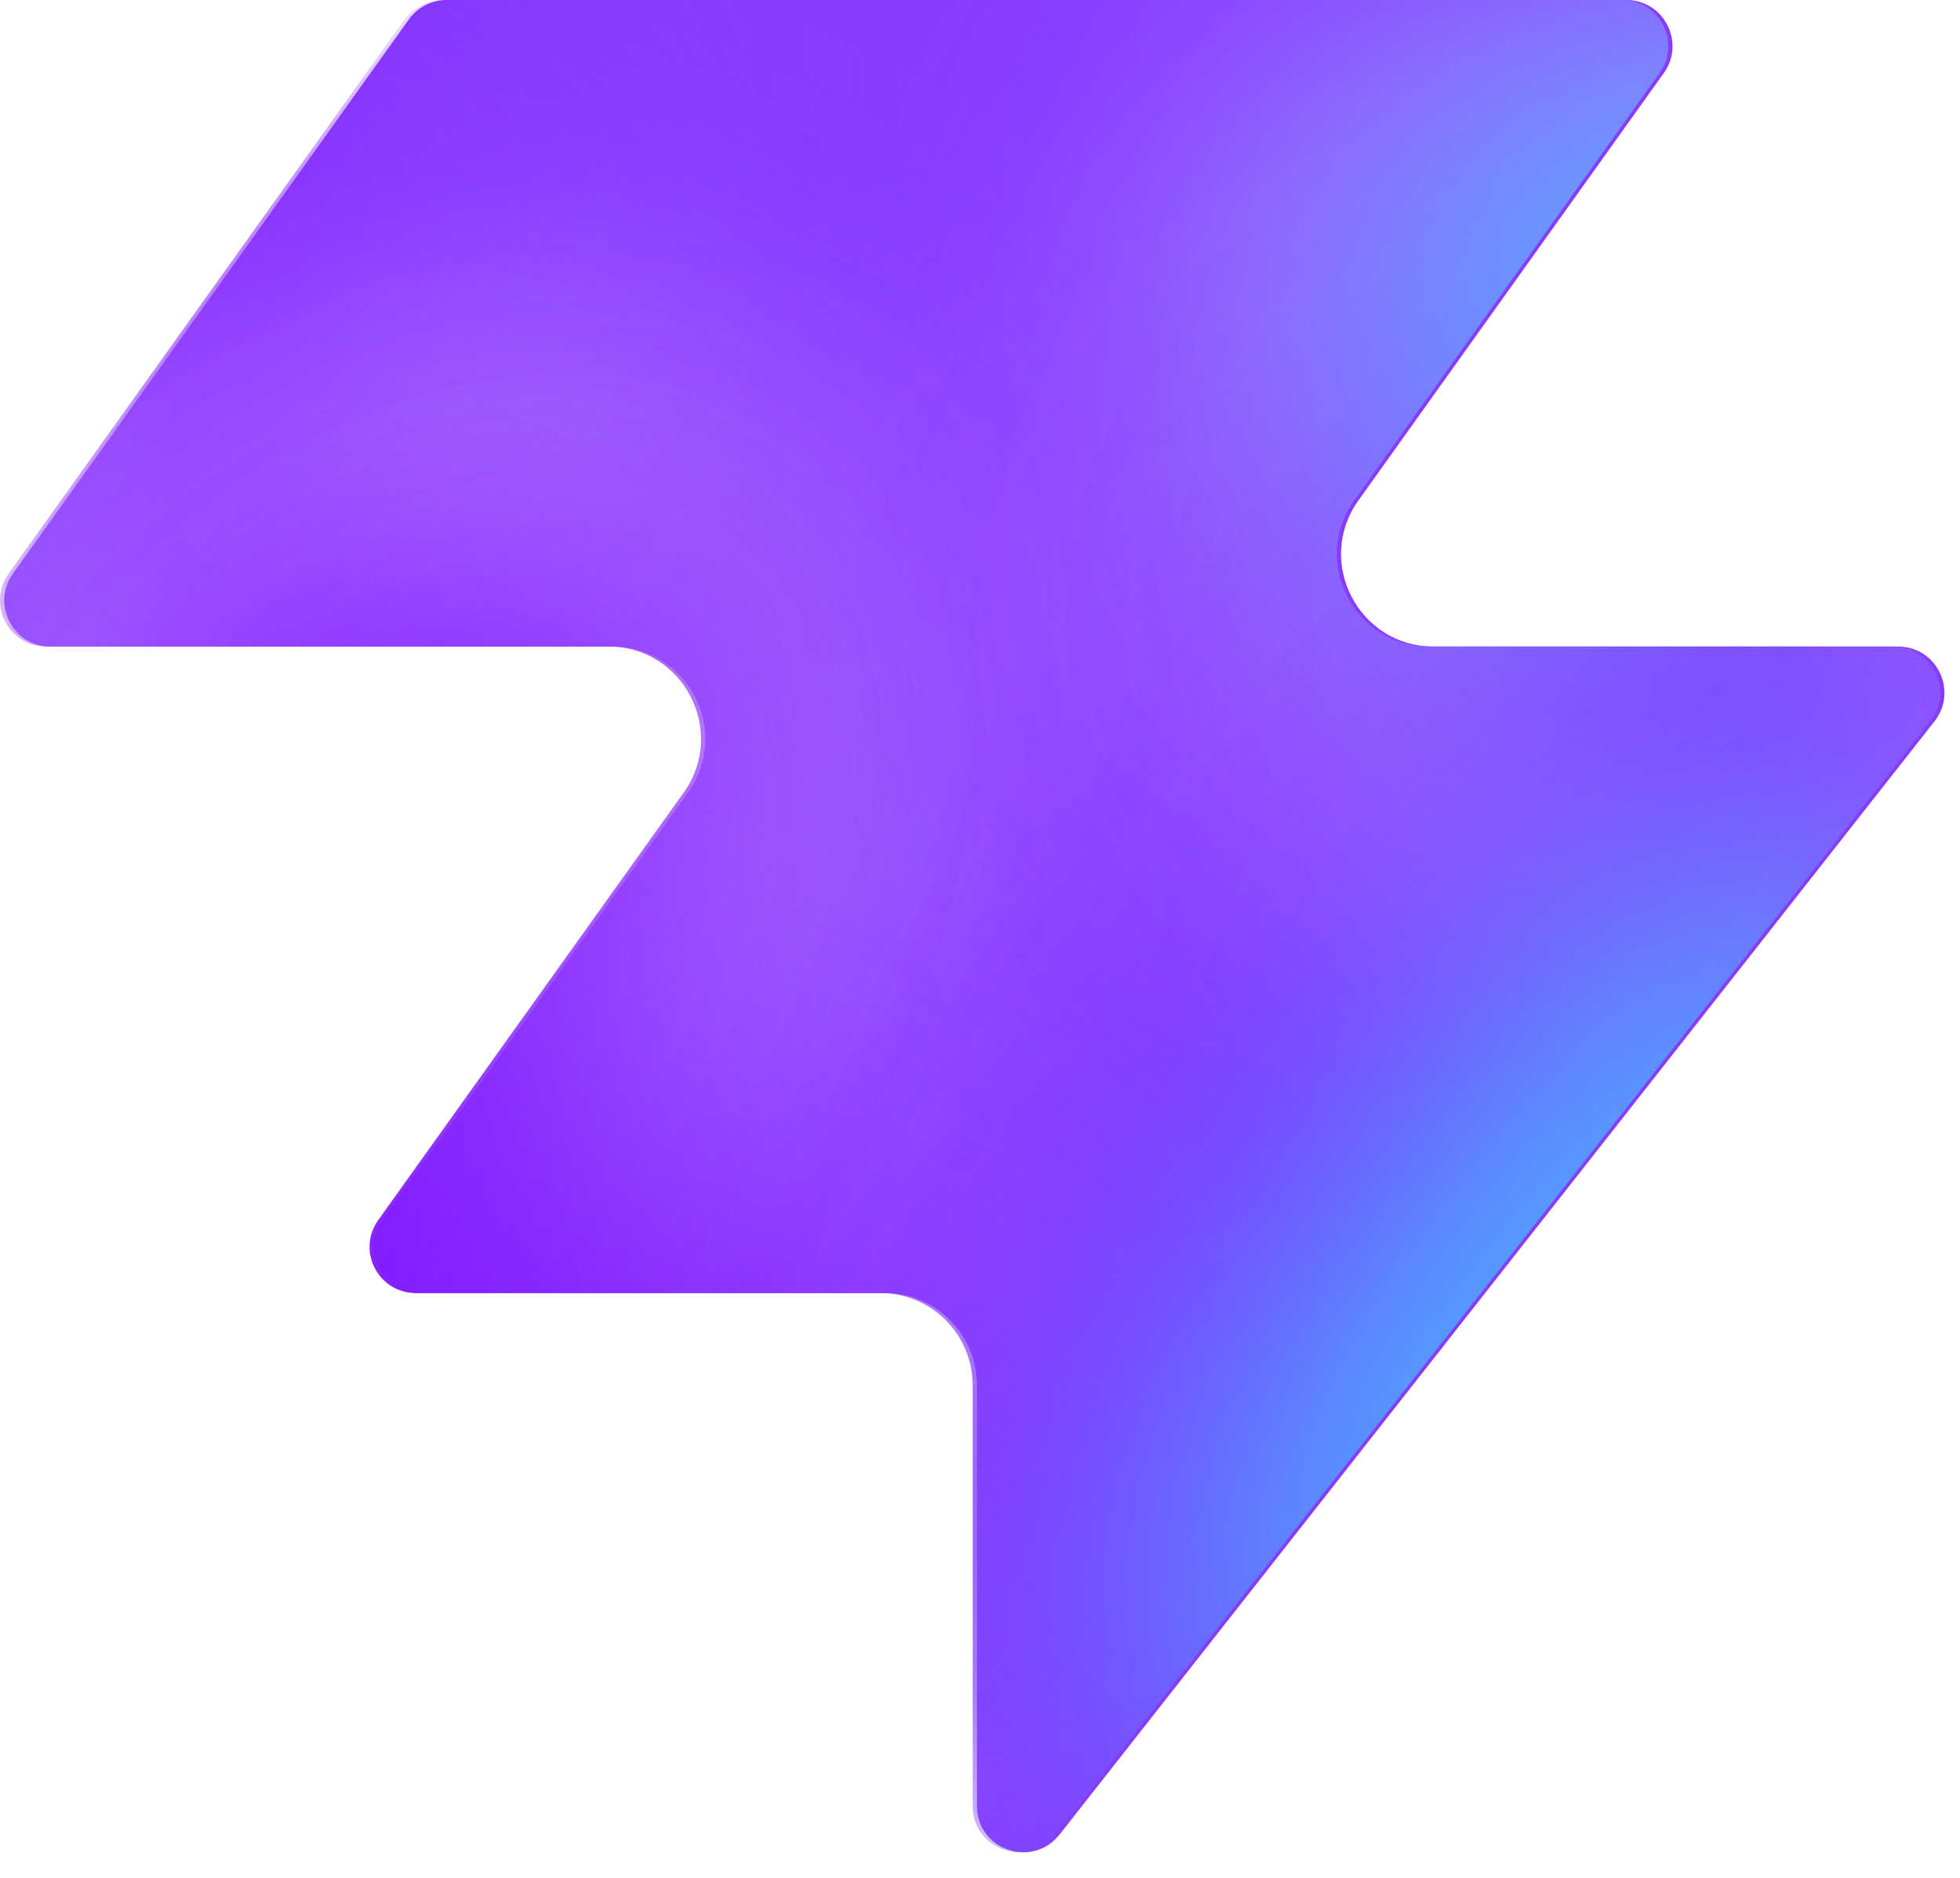
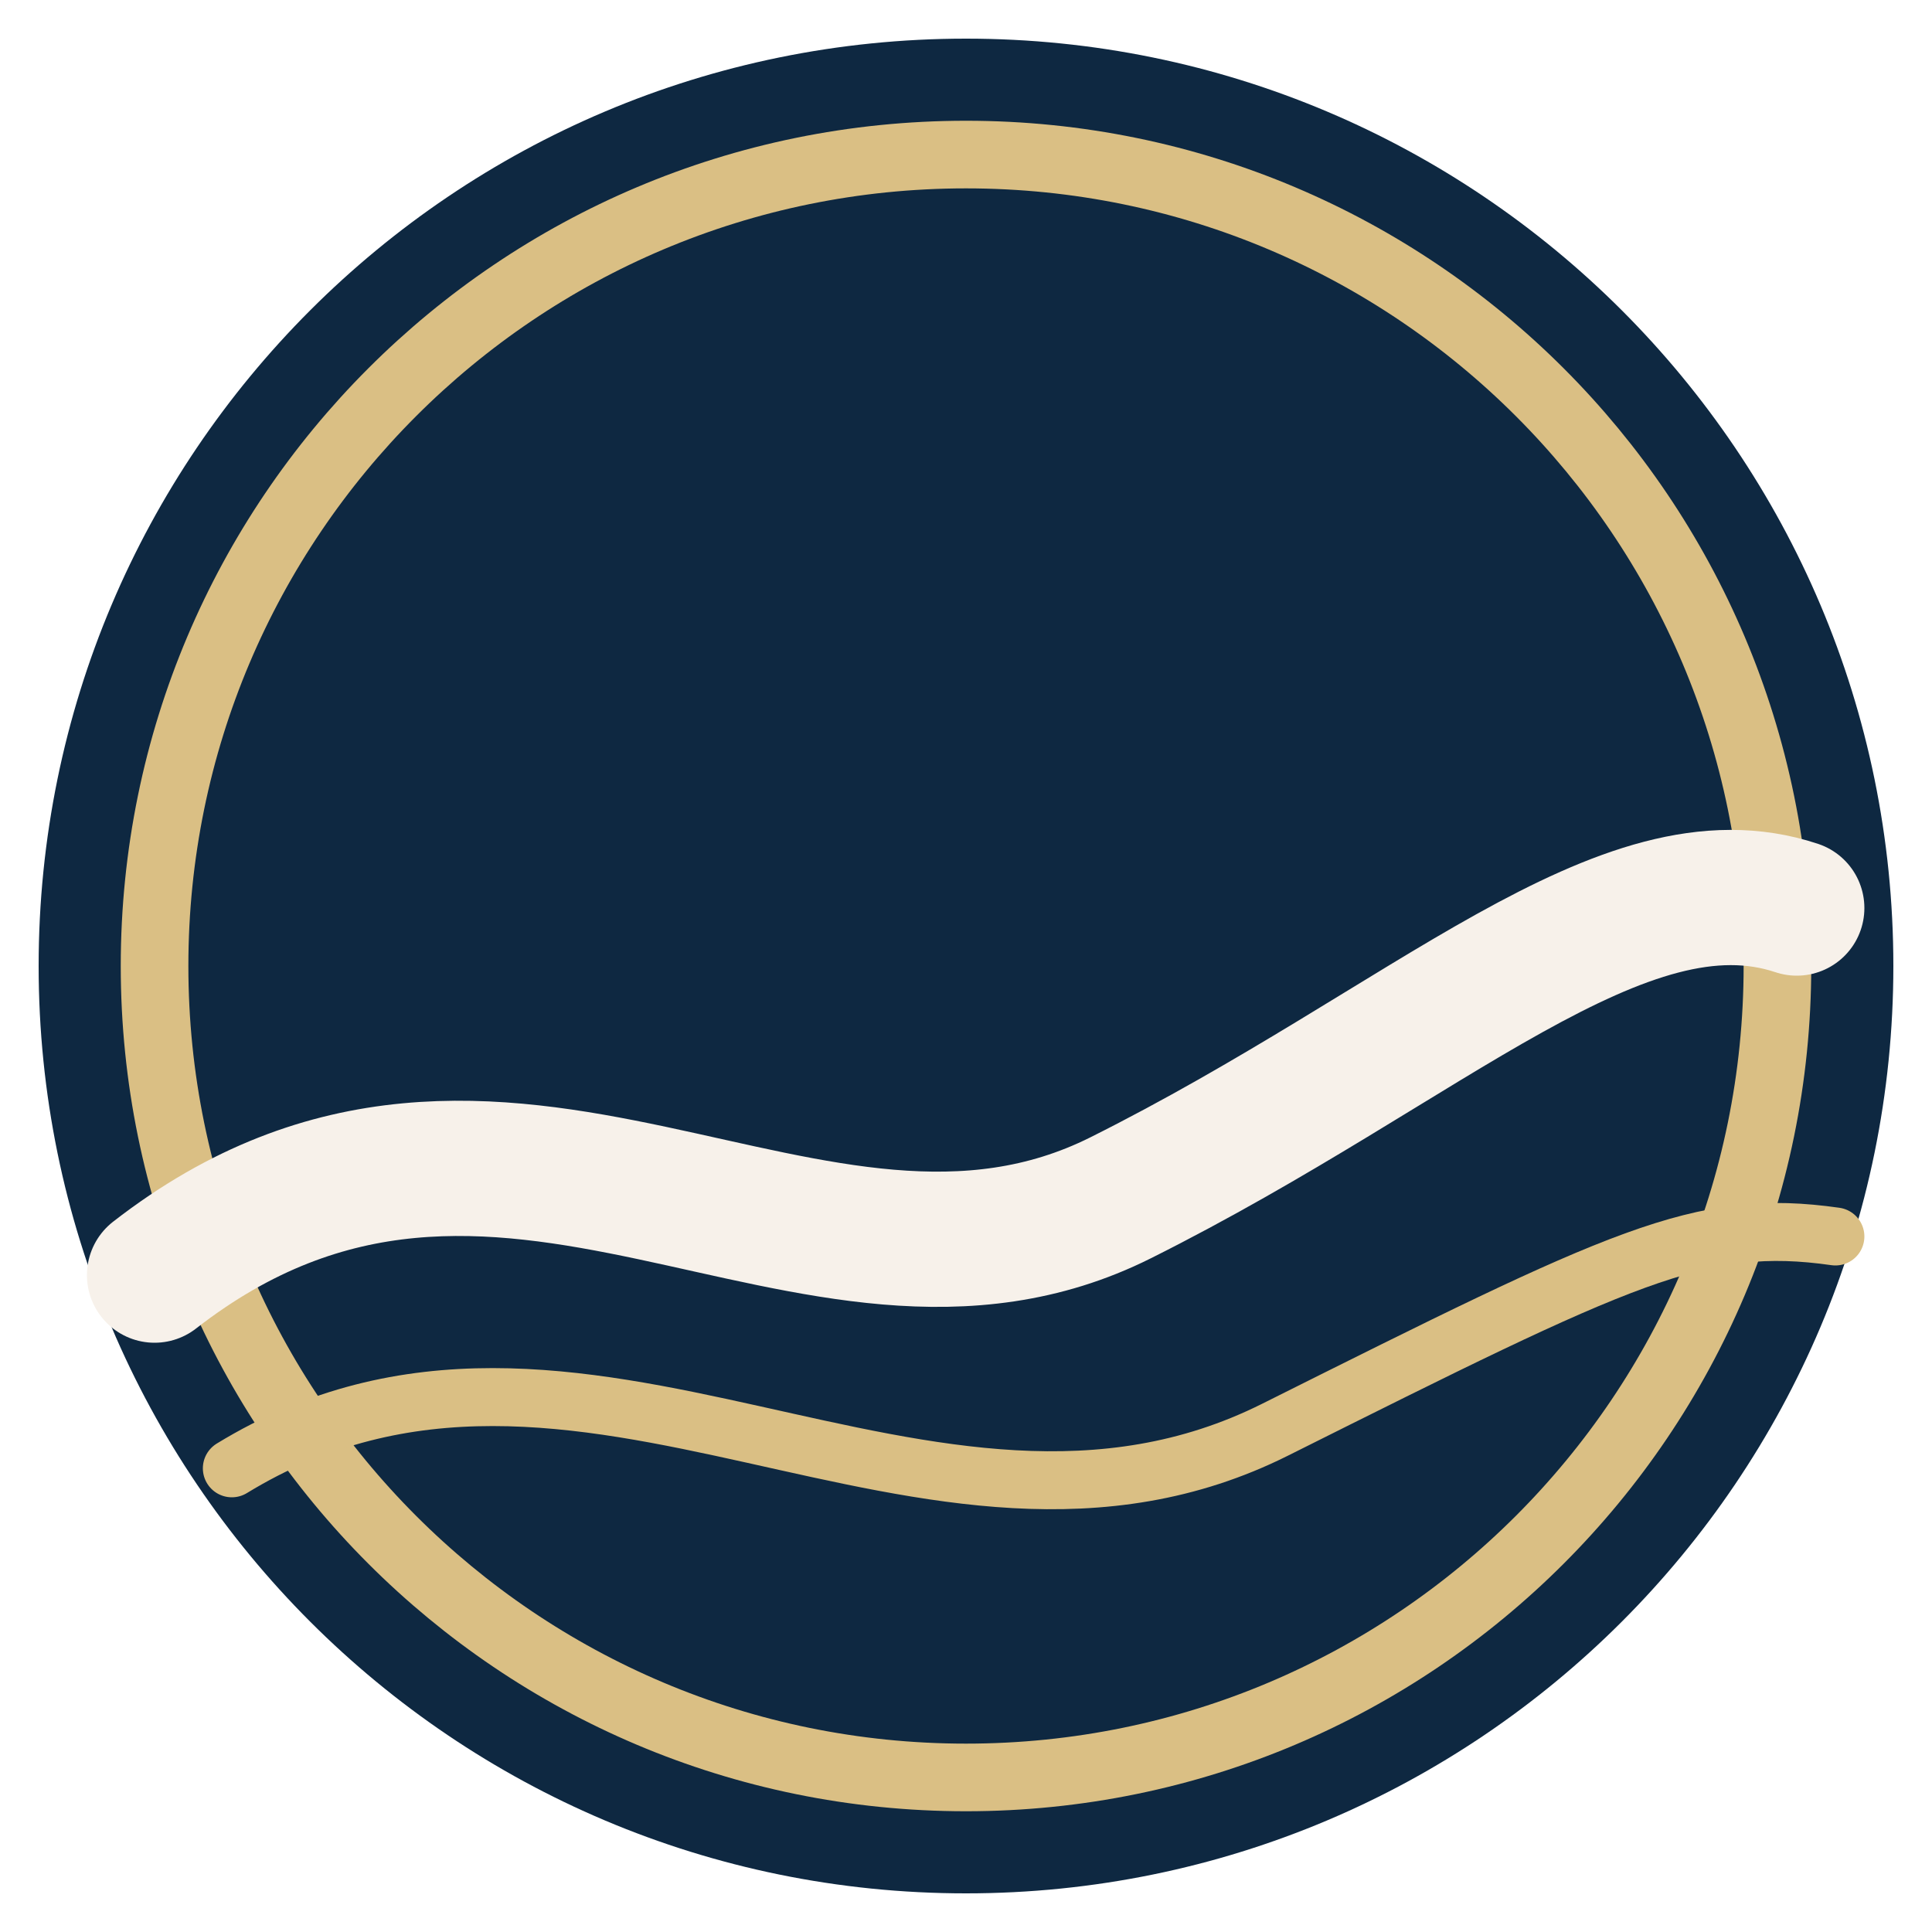
- <svg xmlns="http://www.w3.org/2000/svg" width="48" height="46" fill="none" viewBox="0 0 48 46">
-   <path fill="#863bff" d="M25.946 44.938c-.664.845-2.021.375-2.021-.698V33.937a2.26 2.26 0 0 0-2.262-2.262H10.287c-.92 0-1.456-1.04-.92-1.788l7.48-10.471c1.07-1.497 0-3.578-1.842-3.578H1.237c-.92 0-1.456-1.04-.92-1.788L10.013.474c.214-.297.556-.474.92-.474h28.894c.92 0 1.456 1.04.92 1.788l-7.48 10.471c-1.07 1.498 0 3.579 1.842 3.579h11.377c.943 0 1.473 1.088.89 1.83L25.947 44.94z" style="fill:#863bff;fill:color(display-p3 .525 .23 1);fill-opacity:1" />
-   <mask id="a" width="48" height="46" x="0" y="0" maskUnits="userSpaceOnUse" style="mask-type:alpha">
-     <path fill="#000" d="M25.842 44.938c-.664.844-2.021.375-2.021-.698V33.937a2.26 2.26 0 0 0-2.262-2.262H10.183c-.92 0-1.456-1.04-.92-1.788l7.48-10.471c1.07-1.498 0-3.579-1.842-3.579H1.133c-.92 0-1.456-1.04-.92-1.787L9.91.473c.214-.297.556-.474.92-.474h28.894c.92 0 1.456 1.04.92 1.788l-7.48 10.471c-1.07 1.498 0 3.578 1.842 3.578h11.377c.943 0 1.473 1.088.89 1.832L25.843 44.94z" style="fill:#000;fill-opacity:1" />
-   </mask>
-   <g mask="url(#a)">
-     <g filter="url(#b)">
-       <ellipse cx="5.508" cy="14.704" fill="#ede6ff" rx="5.508" ry="14.704" style="fill:#ede6ff;fill:color(display-p3 .927 .903 1);fill-opacity:1" transform="matrix(.00324 1 1 -.00324 -4.47 31.516)" />
-     </g>
-     <g filter="url(#c)">
-       <ellipse cx="10.399" cy="29.851" fill="#ede6ff" rx="10.399" ry="29.851" style="fill:#ede6ff;fill:color(display-p3 .927 .903 1);fill-opacity:1" transform="matrix(.00324 1 1 -.00324 -39.328 7.883)" />
-     </g>
-     <g filter="url(#d)">
-       <ellipse cx="5.508" cy="30.487" fill="#7e14ff" rx="5.508" ry="30.487" style="fill:#7e14ff;fill:color(display-p3 .492 .077 1);fill-opacity:1" transform="rotate(89.814 -25.913 -14.639)scale(1 -1)" />
-     </g>
-     <g filter="url(#e)">
-       <ellipse cx="5.508" cy="30.599" fill="#7e14ff" rx="5.508" ry="30.599" style="fill:#7e14ff;fill:color(display-p3 .492 .077 1);fill-opacity:1" transform="rotate(89.814 -32.644 -3.334)scale(1 -1)" />
-     </g>
-     <g filter="url(#f)">
-       <ellipse cx="5.508" cy="30.599" fill="#7e14ff" rx="5.508" ry="30.599" style="fill:#7e14ff;fill:color(display-p3 .492 .077 1);fill-opacity:1" transform="matrix(.00324 1 1 -.00324 -34.34 30.47)" />
-     </g>
-     <g filter="url(#g)">
-       <ellipse cx="14.072" cy="22.078" fill="#ede6ff" rx="14.072" ry="22.078" style="fill:#ede6ff;fill:color(display-p3 .927 .903 1);fill-opacity:1" transform="rotate(93.35 24.506 48.493)scale(-1 1)" />
-     </g>
-     <g filter="url(#h)">
-       <ellipse cx="3.47" cy="21.501" fill="#7e14ff" rx="3.47" ry="21.501" style="fill:#7e14ff;fill:color(display-p3 .492 .077 1);fill-opacity:1" transform="rotate(89.009 28.708 47.59)scale(-1 1)" />
-     </g>
-     <g filter="url(#i)">
-       <ellipse cx="3.47" cy="21.501" fill="#7e14ff" rx="3.47" ry="21.501" style="fill:#7e14ff;fill:color(display-p3 .492 .077 1);fill-opacity:1" transform="rotate(89.009 28.708 47.59)scale(-1 1)" />
-     </g>
-     <g filter="url(#j)">
-       <ellipse cx=".387" cy="8.972" fill="#7e14ff" rx="4.407" ry="29.108" style="fill:#7e14ff;fill:color(display-p3 .492 .077 1);fill-opacity:1" transform="rotate(39.51 .387 8.972)" />
-     </g>
-     <g filter="url(#k)">
-       <ellipse cx="47.523" cy="-6.092" fill="#7e14ff" rx="4.407" ry="29.108" style="fill:#7e14ff;fill:color(display-p3 .492 .077 1);fill-opacity:1" transform="rotate(37.892 47.523 -6.092)" />
-     </g>
-     <g filter="url(#l)">
-       <ellipse cx="41.412" cy="6.333" fill="#47bfff" rx="5.971" ry="9.665" style="fill:#47bfff;fill:color(display-p3 .28 .748 1);fill-opacity:1" transform="rotate(37.892 41.412 6.333)" />
-     </g>
-     <g filter="url(#m)">
-       <ellipse cx="-1.879" cy="38.332" fill="#7e14ff" rx="4.407" ry="29.108" style="fill:#7e14ff;fill:color(display-p3 .492 .077 1);fill-opacity:1" transform="rotate(37.892 -1.88 38.332)" />
-     </g>
-     <g filter="url(#n)">
-       <ellipse cx="-1.879" cy="38.332" fill="#7e14ff" rx="4.407" ry="29.108" style="fill:#7e14ff;fill:color(display-p3 .492 .077 1);fill-opacity:1" transform="rotate(37.892 -1.88 38.332)" />
-     </g>
-     <g filter="url(#o)">
-       <ellipse cx="35.651" cy="29.907" fill="#7e14ff" rx="4.407" ry="29.108" style="fill:#7e14ff;fill:color(display-p3 .492 .077 1);fill-opacity:1" transform="rotate(37.892 35.651 29.907)" />
-     </g>
-     <g filter="url(#p)">
-       <ellipse cx="38.418" cy="32.4" fill="#47bfff" rx="5.971" ry="15.297" style="fill:#47bfff;fill:color(display-p3 .28 .748 1);fill-opacity:1" transform="rotate(37.892 38.418 32.4)" />
-     </g>
-   </g>
-   <defs>
-     <filter id="b" width="60.045" height="41.654" x="-19.77" y="16.149" color-interpolation-filters="sRGB" filterUnits="userSpaceOnUse">
-       <feFlood flood-opacity="0" result="BackgroundImageFix" />
-       <feBlend in="SourceGraphic" in2="BackgroundImageFix" result="shape" />
-       <feGaussianBlur result="effect1_foregroundBlur_2002_17158" stdDeviation="7.659" />
-     </filter>
-     <filter id="c" width="90.34" height="51.437" x="-54.613" y="-7.533" color-interpolation-filters="sRGB" filterUnits="userSpaceOnUse">
-       <feFlood flood-opacity="0" result="BackgroundImageFix" />
-       <feBlend in="SourceGraphic" in2="BackgroundImageFix" result="shape" />
-       <feGaussianBlur result="effect1_foregroundBlur_2002_17158" stdDeviation="7.659" />
-     </filter>
-     <filter id="d" width="79.355" height="29.4" x="-49.64" y="2.03" color-interpolation-filters="sRGB" filterUnits="userSpaceOnUse">
-       <feFlood flood-opacity="0" result="BackgroundImageFix" />
-       <feBlend in="SourceGraphic" in2="BackgroundImageFix" result="shape" />
-       <feGaussianBlur result="effect1_foregroundBlur_2002_17158" stdDeviation="4.596" />
-     </filter>
-     <filter id="e" width="79.579" height="29.4" x="-45.045" y="20.029" color-interpolation-filters="sRGB" filterUnits="userSpaceOnUse">
-       <feFlood flood-opacity="0" result="BackgroundImageFix" />
-       <feBlend in="SourceGraphic" in2="BackgroundImageFix" result="shape" />
-       <feGaussianBlur result="effect1_foregroundBlur_2002_17158" stdDeviation="4.596" />
-     </filter>
-     <filter id="f" width="79.579" height="29.4" x="-43.513" y="21.178" color-interpolation-filters="sRGB" filterUnits="userSpaceOnUse">
-       <feFlood flood-opacity="0" result="BackgroundImageFix" />
-       <feBlend in="SourceGraphic" in2="BackgroundImageFix" result="shape" />
-       <feGaussianBlur result="effect1_foregroundBlur_2002_17158" stdDeviation="4.596" />
-     </filter>
-     <filter id="g" width="74.749" height="58.852" x="15.756" y="-17.901" color-interpolation-filters="sRGB" filterUnits="userSpaceOnUse">
-       <feFlood flood-opacity="0" result="BackgroundImageFix" />
-       <feBlend in="SourceGraphic" in2="BackgroundImageFix" result="shape" />
-       <feGaussianBlur result="effect1_foregroundBlur_2002_17158" stdDeviation="7.659" />
-     </filter>
-     <filter id="h" width="61.377" height="25.362" x="23.548" y="2.284" color-interpolation-filters="sRGB" filterUnits="userSpaceOnUse">
-       <feFlood flood-opacity="0" result="BackgroundImageFix" />
-       <feBlend in="SourceGraphic" in2="BackgroundImageFix" result="shape" />
-       <feGaussianBlur result="effect1_foregroundBlur_2002_17158" stdDeviation="4.596" />
-     </filter>
-     <filter id="i" width="61.377" height="25.362" x="23.548" y="2.284" color-interpolation-filters="sRGB" filterUnits="userSpaceOnUse">
-       <feFlood flood-opacity="0" result="BackgroundImageFix" />
-       <feBlend in="SourceGraphic" in2="BackgroundImageFix" result="shape" />
-       <feGaussianBlur result="effect1_foregroundBlur_2002_17158" stdDeviation="4.596" />
-     </filter>
-     <filter id="j" width="56.045" height="63.649" x="-27.636" y="-22.853" color-interpolation-filters="sRGB" filterUnits="userSpaceOnUse">
-       <feFlood flood-opacity="0" result="BackgroundImageFix" />
-       <feBlend in="SourceGraphic" in2="BackgroundImageFix" result="shape" />
-       <feGaussianBlur result="effect1_foregroundBlur_2002_17158" stdDeviation="4.596" />
-     </filter>
-     <filter id="k" width="54.814" height="64.646" x="20.116" y="-38.415" color-interpolation-filters="sRGB" filterUnits="userSpaceOnUse">
-       <feFlood flood-opacity="0" result="BackgroundImageFix" />
-       <feBlend in="SourceGraphic" in2="BackgroundImageFix" result="shape" />
-       <feGaussianBlur result="effect1_foregroundBlur_2002_17158" stdDeviation="4.596" />
-     </filter>
-     <filter id="l" width="33.541" height="35.313" x="24.641" y="-11.323" color-interpolation-filters="sRGB" filterUnits="userSpaceOnUse">
-       <feFlood flood-opacity="0" result="BackgroundImageFix" />
-       <feBlend in="SourceGraphic" in2="BackgroundImageFix" result="shape" />
-       <feGaussianBlur result="effect1_foregroundBlur_2002_17158" stdDeviation="4.596" />
-     </filter>
-     <filter id="m" width="54.814" height="64.646" x="-29.286" y="6.009" color-interpolation-filters="sRGB" filterUnits="userSpaceOnUse">
-       <feFlood flood-opacity="0" result="BackgroundImageFix" />
-       <feBlend in="SourceGraphic" in2="BackgroundImageFix" result="shape" />
-       <feGaussianBlur result="effect1_foregroundBlur_2002_17158" stdDeviation="4.596" />
-     </filter>
-     <filter id="n" width="54.814" height="64.646" x="-29.286" y="6.009" color-interpolation-filters="sRGB" filterUnits="userSpaceOnUse">
-       <feFlood flood-opacity="0" result="BackgroundImageFix" />
-       <feBlend in="SourceGraphic" in2="BackgroundImageFix" result="shape" />
-       <feGaussianBlur result="effect1_foregroundBlur_2002_17158" stdDeviation="4.596" />
-     </filter>
-     <filter id="o" width="54.814" height="64.646" x="8.244" y="-2.416" color-interpolation-filters="sRGB" filterUnits="userSpaceOnUse">
-       <feFlood flood-opacity="0" result="BackgroundImageFix" />
-       <feBlend in="SourceGraphic" in2="BackgroundImageFix" result="shape" />
-       <feGaussianBlur result="effect1_foregroundBlur_2002_17158" stdDeviation="4.596" />
-     </filter>
-     <filter id="p" width="39.409" height="43.623" x="18.713" y="10.588" color-interpolation-filters="sRGB" filterUnits="userSpaceOnUse">
-       <feFlood flood-opacity="0" result="BackgroundImageFix" />
-       <feBlend in="SourceGraphic" in2="BackgroundImageFix" result="shape" />
-       <feGaussianBlur result="effect1_foregroundBlur_2002_17158" stdDeviation="4.596" />
-     </filter>
-   </defs>
+ <svg xmlns="http://www.w3.org/2000/svg" viewBox="0 0 100 100">
+   <circle cx="50" cy="50" r="48" fill="#0E2841" />
+   <circle cx="50" cy="50" r="42" fill="none" stroke="#DABF84" stroke-width="3.5" />
+   <path d="M8 66 C26 52 42 70 58 62 S84 44 93 47" fill="none" stroke="#F7F1EA" stroke-width="7" stroke-linecap="round" />
+   <path d="M12 76 C30 65 48 83 66 74 S88 63 95 64" fill="none" stroke="#DABF84" stroke-width="3" stroke-linecap="round" />
</svg>
